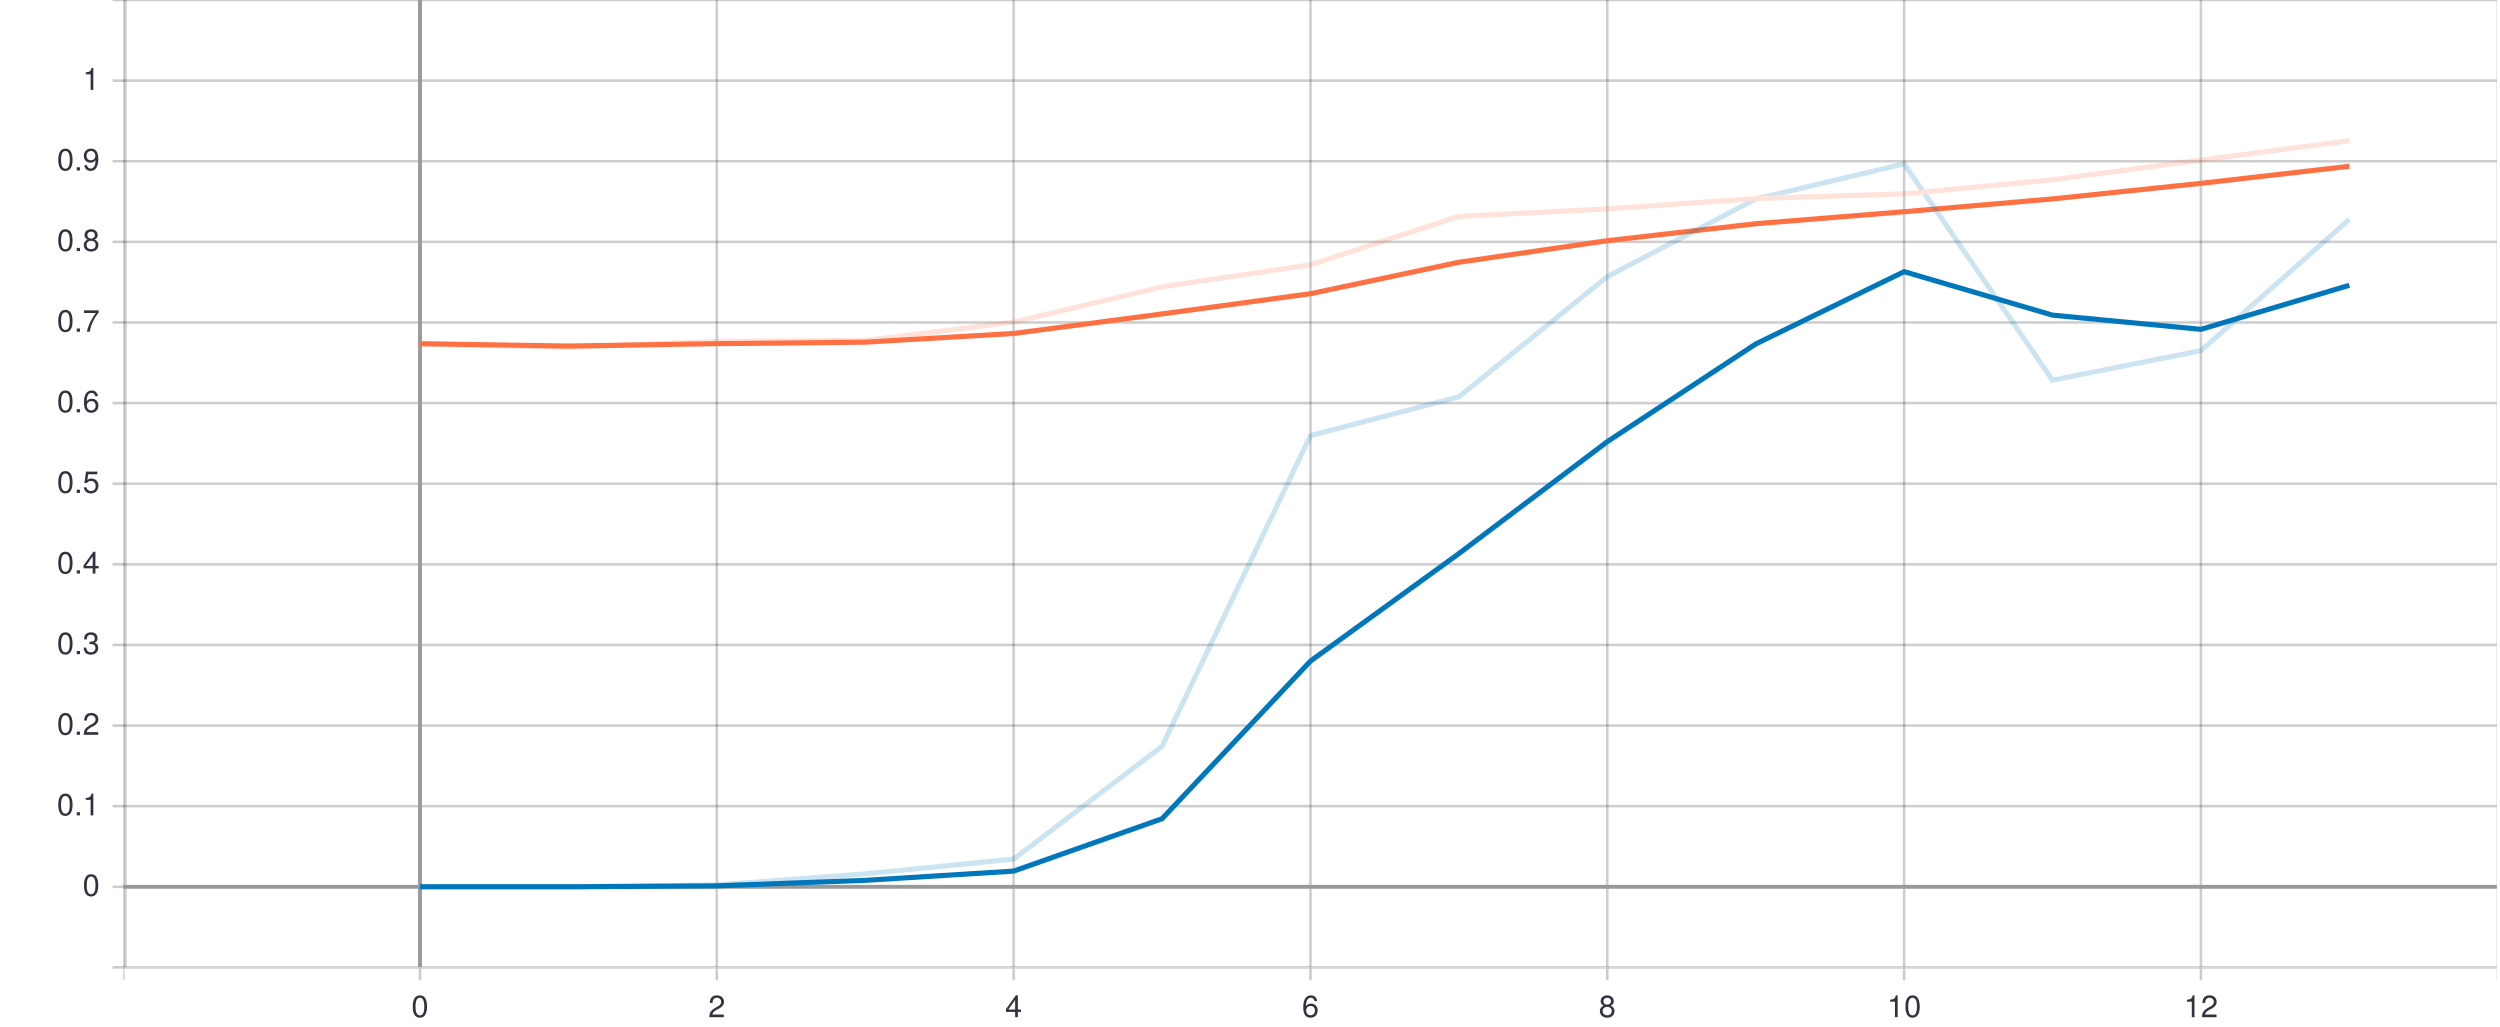
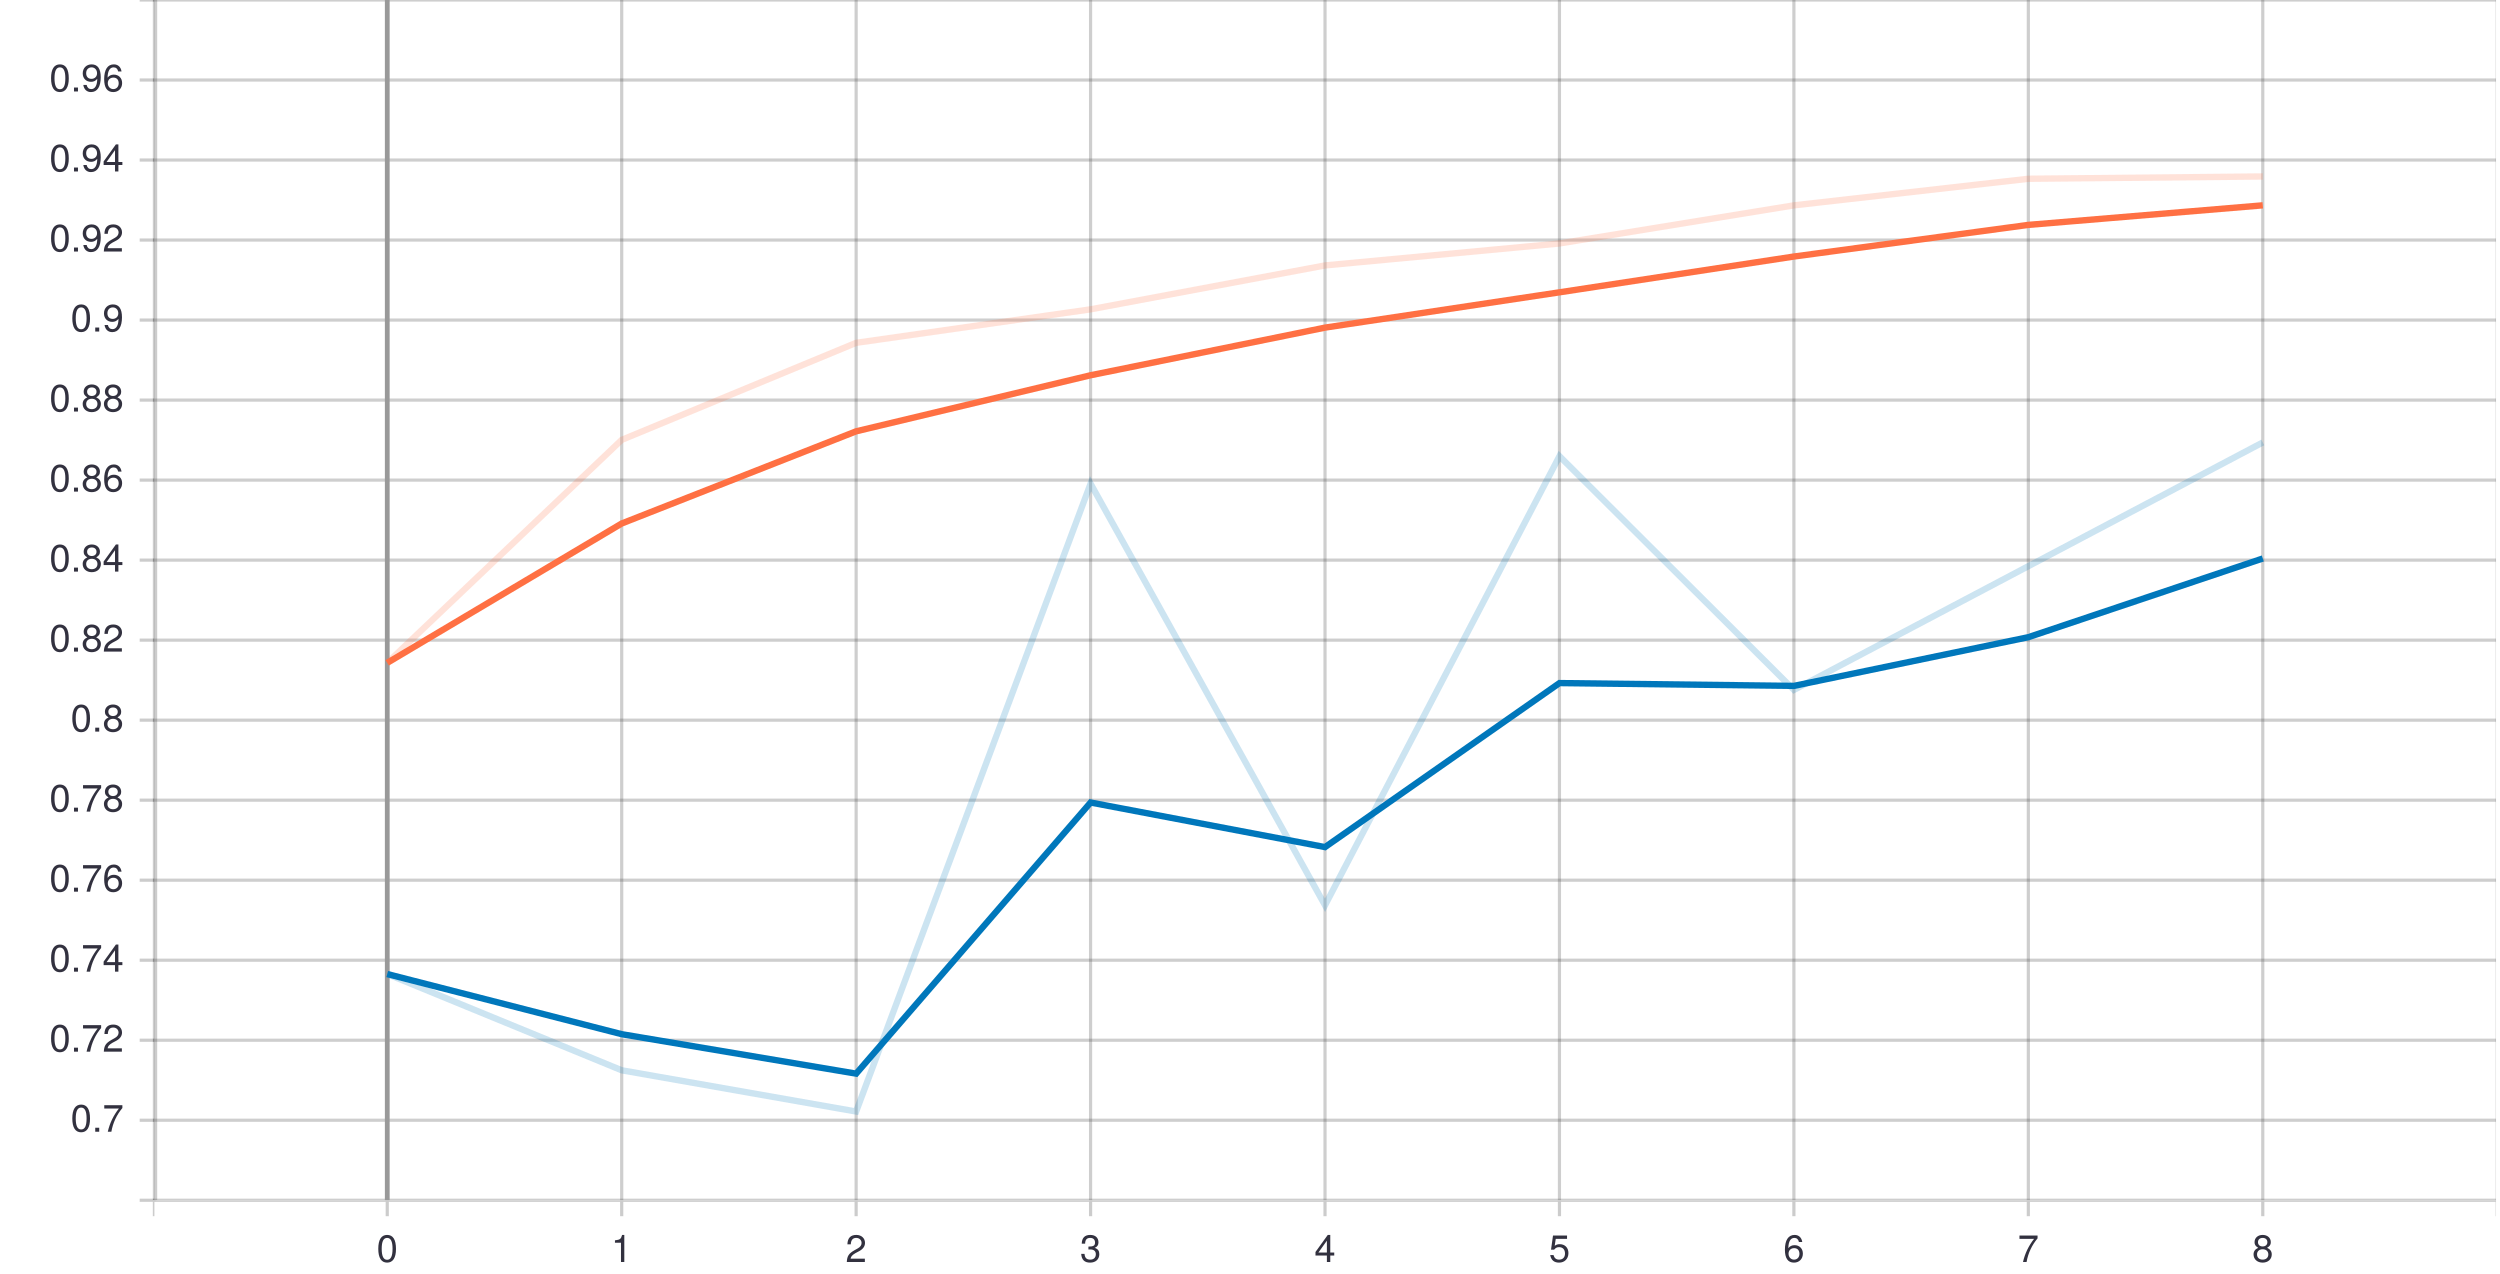
- <svg xmlns="http://www.w3.org/2000/svg" viewBox="0 0 974.25 400">
+ <svg xmlns="http://www.w3.org/2000/svg" viewBox="0 0 785.25 400">
  <g>
    <g>
      <g>
        <g>
          <g>
            <line x1="48.875" y1="377" x2="43.875" y2="377" style="visibility: inherit;" fill="rgb(0, 0, 0)" stroke="rgb(204, 204, 204)" stroke-width="1px" />
-             <line x1="48.875" y1="345.583" x2="43.875" y2="345.583" style="visibility: inherit;" fill="rgb(0, 0, 0)" stroke="rgb(204, 204, 204)" stroke-width="1px" />
-             <line x1="48.875" y1="314.167" x2="43.875" y2="314.167" style="visibility: inherit;" fill="rgb(0, 0, 0)" stroke="rgb(204, 204, 204)" stroke-width="1px" />
-             <line x1="48.875" y1="282.75" x2="43.875" y2="282.75" style="visibility: inherit;" fill="rgb(0, 0, 0)" stroke="rgb(204, 204, 204)" stroke-width="1px" />
+             <line x1="48.875" y1="351.867" x2="43.875" y2="351.867" style="visibility: inherit;" fill="rgb(0, 0, 0)" stroke="rgb(204, 204, 204)" stroke-width="1px" />
+             <line x1="48.875" y1="326.733" x2="43.875" y2="326.733" style="visibility: inherit;" fill="rgb(0, 0, 0)" stroke="rgb(204, 204, 204)" stroke-width="1px" />
+             <line x1="48.875" y1="301.6" x2="43.875" y2="301.6" style="visibility: inherit;" fill="rgb(0, 0, 0)" stroke="rgb(204, 204, 204)" stroke-width="1px" />
+             <line x1="48.875" y1="276.467" x2="43.875" y2="276.467" style="visibility: inherit;" fill="rgb(0, 0, 0)" stroke="rgb(204, 204, 204)" stroke-width="1px" />
            <line x1="48.875" y1="251.333" x2="43.875" y2="251.333" style="visibility: inherit;" fill="rgb(0, 0, 0)" stroke="rgb(204, 204, 204)" stroke-width="1px" />
-             <line x1="48.875" y1="219.917" x2="43.875" y2="219.917" style="visibility: inherit;" fill="rgb(0, 0, 0)" stroke="rgb(204, 204, 204)" stroke-width="1px" />
-             <line x1="48.875" y1="188.5" x2="43.875" y2="188.5" style="visibility: inherit;" fill="rgb(0, 0, 0)" stroke="rgb(204, 204, 204)" stroke-width="1px" />
-             <line x1="48.875" y1="157.083" x2="43.875" y2="157.083" style="visibility: inherit;" fill="rgb(0, 0, 0)" stroke="rgb(204, 204, 204)" stroke-width="1px" />
+             <line x1="48.875" y1="226.2" x2="43.875" y2="226.2" style="visibility: inherit;" fill="rgb(0, 0, 0)" stroke="rgb(204, 204, 204)" stroke-width="1px" />
+             <line x1="48.875" y1="201.067" x2="43.875" y2="201.067" style="visibility: inherit;" fill="rgb(0, 0, 0)" stroke="rgb(204, 204, 204)" stroke-width="1px" />
+             <line x1="48.875" y1="175.933" x2="43.875" y2="175.933" style="visibility: inherit;" fill="rgb(0, 0, 0)" stroke="rgb(204, 204, 204)" stroke-width="1px" />
+             <line x1="48.875" y1="150.8" x2="43.875" y2="150.8" style="visibility: inherit;" fill="rgb(0, 0, 0)" stroke="rgb(204, 204, 204)" stroke-width="1px" />
            <line x1="48.875" y1="125.667" x2="43.875" y2="125.667" style="visibility: inherit;" fill="rgb(0, 0, 0)" stroke="rgb(204, 204, 204)" stroke-width="1px" />
-             <line x1="48.875" y1="94.25" x2="43.875" y2="94.25" style="visibility: inherit;" fill="rgb(0, 0, 0)" stroke="rgb(204, 204, 204)" stroke-width="1px" />
-             <line x1="48.875" y1="62.833" x2="43.875" y2="62.833" style="visibility: inherit;" fill="rgb(0, 0, 0)" stroke="rgb(204, 204, 204)" stroke-width="1px" />
-             <line x1="48.875" y1="31.417" x2="43.875" y2="31.417" style="visibility: inherit;" fill="rgb(0, 0, 0)" stroke="rgb(204, 204, 204)" stroke-width="1px" />
+             <line x1="48.875" y1="100.533" x2="43.875" y2="100.533" style="visibility: inherit;" fill="rgb(0, 0, 0)" stroke="rgb(204, 204, 204)" stroke-width="1px" />
+             <line x1="48.875" y1="75.4" x2="43.875" y2="75.4" style="visibility: inherit;" fill="rgb(0, 0, 0)" stroke="rgb(204, 204, 204)" stroke-width="1px" />
+             <line x1="48.875" y1="50.267" x2="43.875" y2="50.267" style="visibility: inherit;" fill="rgb(0, 0, 0)" stroke="rgb(204, 204, 204)" stroke-width="1px" />
+             <line x1="48.875" y1="25.133" x2="43.875" y2="25.133" style="visibility: inherit;" fill="rgb(0, 0, 0)" stroke="rgb(204, 204, 204)" stroke-width="1px" />
            <line x1="48.875" y1="0" x2="43.875" y2="0" style="visibility: inherit;" fill="rgb(0, 0, 0)" stroke="rgb(204, 204, 204)" stroke-width="1px" />
          </g>
          <g transform="translate(38.875, 0)">
-             <text x="0" y="377" dx="0em" dy="0.3em" style="text-anchor: end; visibility: hidden; font-family: &quot;Helvetica Neue&quot;, sans-serif; font-size: 12px; font-weight: 200;" fill="rgb(50, 49, 63)" stroke="none" stroke-width="1px">-0.1</text>
-             <text x="0" y="345.583" dx="0em" dy="0.3em" style="text-anchor: end; visibility: inherit; font-family: &quot;Helvetica Neue&quot;, sans-serif; font-size: 12px; font-weight: 200;" fill="rgb(50, 49, 63)" stroke="none" stroke-width="1px">0</text>
-             <text x="0" y="314.167" dx="0em" dy="0.3em" style="text-anchor: end; visibility: inherit; font-family: &quot;Helvetica Neue&quot;, sans-serif; font-size: 12px; font-weight: 200;" fill="rgb(50, 49, 63)" stroke="none" stroke-width="1px">0.1</text>
-             <text x="0" y="282.75" dx="0em" dy="0.3em" style="text-anchor: end; visibility: inherit; font-family: &quot;Helvetica Neue&quot;, sans-serif; font-size: 12px; font-weight: 200;" fill="rgb(50, 49, 63)" stroke="none" stroke-width="1px">0.2</text>
-             <text x="0" y="251.333" dx="0em" dy="0.3em" style="text-anchor: end; visibility: inherit; font-family: &quot;Helvetica Neue&quot;, sans-serif; font-size: 12px; font-weight: 200;" fill="rgb(50, 49, 63)" stroke="none" stroke-width="1px">0.3</text>
-             <text x="0" y="219.917" dx="0em" dy="0.3em" style="text-anchor: end; visibility: inherit; font-family: &quot;Helvetica Neue&quot;, sans-serif; font-size: 12px; font-weight: 200;" fill="rgb(50, 49, 63)" stroke="none" stroke-width="1px">0.4</text>
-             <text x="0" y="188.5" dx="0em" dy="0.3em" style="text-anchor: end; visibility: inherit; font-family: &quot;Helvetica Neue&quot;, sans-serif; font-size: 12px; font-weight: 200;" fill="rgb(50, 49, 63)" stroke="none" stroke-width="1px">0.5</text>
-             <text x="0" y="157.083" dx="0em" dy="0.3em" style="text-anchor: end; visibility: inherit; font-family: &quot;Helvetica Neue&quot;, sans-serif; font-size: 12px; font-weight: 200;" fill="rgb(50, 49, 63)" stroke="none" stroke-width="1px">0.6</text>
-             <text x="0" y="125.667" dx="0em" dy="0.3em" style="text-anchor: end; visibility: inherit; font-family: &quot;Helvetica Neue&quot;, sans-serif; font-size: 12px; font-weight: 200;" fill="rgb(50, 49, 63)" stroke="none" stroke-width="1px">0.7</text>
-             <text x="0" y="94.25" dx="0em" dy="0.3em" style="text-anchor: end; visibility: inherit; font-family: &quot;Helvetica Neue&quot;, sans-serif; font-size: 12px; font-weight: 200;" fill="rgb(50, 49, 63)" stroke="none" stroke-width="1px">0.8</text>
-             <text x="0" y="62.833" dx="0em" dy="0.3em" style="text-anchor: end; visibility: inherit; font-family: &quot;Helvetica Neue&quot;, sans-serif; font-size: 12px; font-weight: 200;" fill="rgb(50, 49, 63)" stroke="none" stroke-width="1px">0.9</text>
-             <text x="0" y="31.417" dx="0em" dy="0.3em" style="text-anchor: end; visibility: inherit; font-family: &quot;Helvetica Neue&quot;, sans-serif; font-size: 12px; font-weight: 200;" fill="rgb(50, 49, 63)" stroke="none" stroke-width="1px">1</text>
-             <text x="0" y="0" dx="0em" dy="0.3em" style="text-anchor: end; visibility: hidden; font-family: &quot;Helvetica Neue&quot;, sans-serif; font-size: 12px; font-weight: 200;" fill="rgb(50, 49, 63)" stroke="none" stroke-width="1px">1.1</text>
+             <text x="0" y="377" dx="0em" dy="0.3em" style="text-anchor: end; visibility: hidden; font-family: &quot;Helvetica Neue&quot;, sans-serif; font-size: 12px; font-weight: 200;" fill="rgb(50, 49, 63)" stroke="none" stroke-width="1px">0.68</text>
+             <text x="0" y="351.867" dx="0em" dy="0.3em" style="text-anchor: end; visibility: inherit; font-family: &quot;Helvetica Neue&quot;, sans-serif; font-size: 12px; font-weight: 200;" fill="rgb(50, 49, 63)" stroke="none" stroke-width="1px">0.7</text>
+             <text x="0" y="326.733" dx="0em" dy="0.3em" style="text-anchor: end; visibility: inherit; font-family: &quot;Helvetica Neue&quot;, sans-serif; font-size: 12px; font-weight: 200;" fill="rgb(50, 49, 63)" stroke="none" stroke-width="1px">0.72</text>
+             <text x="0" y="301.6" dx="0em" dy="0.3em" style="text-anchor: end; visibility: inherit; font-family: &quot;Helvetica Neue&quot;, sans-serif; font-size: 12px; font-weight: 200;" fill="rgb(50, 49, 63)" stroke="none" stroke-width="1px">0.74</text>
+             <text x="0" y="276.467" dx="0em" dy="0.3em" style="text-anchor: end; visibility: inherit; font-family: &quot;Helvetica Neue&quot;, sans-serif; font-size: 12px; font-weight: 200;" fill="rgb(50, 49, 63)" stroke="none" stroke-width="1px">0.76</text>
+             <text x="0" y="251.333" dx="0em" dy="0.3em" style="text-anchor: end; visibility: inherit; font-family: &quot;Helvetica Neue&quot;, sans-serif; font-size: 12px; font-weight: 200;" fill="rgb(50, 49, 63)" stroke="none" stroke-width="1px">0.78</text>
+             <text x="0" y="226.2" dx="0em" dy="0.3em" style="text-anchor: end; visibility: inherit; font-family: &quot;Helvetica Neue&quot;, sans-serif; font-size: 12px; font-weight: 200;" fill="rgb(50, 49, 63)" stroke="none" stroke-width="1px">0.8</text>
+             <text x="0" y="201.067" dx="0em" dy="0.3em" style="text-anchor: end; visibility: inherit; font-family: &quot;Helvetica Neue&quot;, sans-serif; font-size: 12px; font-weight: 200;" fill="rgb(50, 49, 63)" stroke="none" stroke-width="1px">0.82</text>
+             <text x="0" y="175.933" dx="0em" dy="0.3em" style="text-anchor: end; visibility: inherit; font-family: &quot;Helvetica Neue&quot;, sans-serif; font-size: 12px; font-weight: 200;" fill="rgb(50, 49, 63)" stroke="none" stroke-width="1px">0.84</text>
+             <text x="0" y="150.8" dx="0em" dy="0.3em" style="text-anchor: end; visibility: inherit; font-family: &quot;Helvetica Neue&quot;, sans-serif; font-size: 12px; font-weight: 200;" fill="rgb(50, 49, 63)" stroke="none" stroke-width="1px">0.86</text>
+             <text x="0" y="125.667" dx="0em" dy="0.3em" style="text-anchor: end; visibility: inherit; font-family: &quot;Helvetica Neue&quot;, sans-serif; font-size: 12px; font-weight: 200;" fill="rgb(50, 49, 63)" stroke="none" stroke-width="1px">0.88</text>
+             <text x="0" y="100.533" dx="0em" dy="0.3em" style="text-anchor: end; visibility: inherit; font-family: &quot;Helvetica Neue&quot;, sans-serif; font-size: 12px; font-weight: 200;" fill="rgb(50, 49, 63)" stroke="none" stroke-width="1px">0.9</text>
+             <text x="0" y="75.4" dx="0em" dy="0.3em" style="text-anchor: end; visibility: inherit; font-family: &quot;Helvetica Neue&quot;, sans-serif; font-size: 12px; font-weight: 200;" fill="rgb(50, 49, 63)" stroke="none" stroke-width="1px">0.92</text>
+             <text x="0" y="50.267" dx="0em" dy="0.3em" style="text-anchor: end; visibility: inherit; font-family: &quot;Helvetica Neue&quot;, sans-serif; font-size: 12px; font-weight: 200;" fill="rgb(50, 49, 63)" stroke="none" stroke-width="1px">0.94</text>
+             <text x="0" y="25.133" dx="0em" dy="0.3em" style="text-anchor: end; visibility: inherit; font-family: &quot;Helvetica Neue&quot;, sans-serif; font-size: 12px; font-weight: 200;" fill="rgb(50, 49, 63)" stroke="none" stroke-width="1px">0.96</text>
+             <text x="0" y="0" dx="0em" dy="0.3em" style="text-anchor: end; visibility: hidden; font-family: &quot;Helvetica Neue&quot;, sans-serif; font-size: 12px; font-weight: 200;" fill="rgb(50, 49, 63)" stroke="none" stroke-width="1px">0.98</text>
          </g>
          <line x1="48.875" y1="0" x2="48.875" y2="377" fill="rgb(0, 0, 0)" stroke="rgb(204, 204, 204)" stroke-width="1px" />
        </g>
      </g>
      <g transform="translate(48, 0)" clip-path="url(#clip_0)">
        <clipPath id="clip_0">
-           <rect width="925" height="377" />
+           <rect width="736" height="377" />
        </clipPath>
        <g>
          <g>
            <g>
              <line x1="0" y1="0" x2="0" y2="377" fill="rgb(0, 0, 0)" stroke="rgb(60, 60, 60)" stroke-width="1px" opacity="0.25" />
-               <line x1="115.672" y1="0" x2="115.672" y2="377" fill="rgb(0, 0, 0)" stroke="rgb(60, 60, 60)" stroke-width="1px" opacity="0.25" />
-               <line x1="231.344" y1="0" x2="231.344" y2="377" fill="rgb(0, 0, 0)" stroke="rgb(60, 60, 60)" stroke-width="1px" opacity="0.25" />
-               <line x1="347.016" y1="0" x2="347.016" y2="377" fill="rgb(0, 0, 0)" stroke="rgb(60, 60, 60)" stroke-width="1px" opacity="0.25" />
-               <line x1="462.688" y1="0" x2="462.688" y2="377" fill="rgb(0, 0, 0)" stroke="rgb(60, 60, 60)" stroke-width="1px" opacity="0.25" />
-               <line x1="578.359" y1="0" x2="578.359" y2="377" fill="rgb(0, 0, 0)" stroke="rgb(60, 60, 60)" stroke-width="1px" opacity="0.25" />
-               <line x1="694.031" y1="0" x2="694.031" y2="377" fill="rgb(0, 0, 0)" stroke="rgb(60, 60, 60)" stroke-width="1px" opacity="0.25" />
-               <line x1="809.703" y1="0" x2="809.703" y2="377" fill="rgb(0, 0, 0)" stroke="rgb(60, 60, 60)" stroke-width="1px" opacity="0.25" />
-               <line x1="925.375" y1="0" x2="925.375" y2="377" fill="rgb(0, 0, 0)" stroke="rgb(60, 60, 60)" stroke-width="1px" opacity="0.25" />
+               <line x1="73.638" y1="0" x2="73.638" y2="377" fill="rgb(0, 0, 0)" stroke="rgb(60, 60, 60)" stroke-width="1px" opacity="0.25" />
+               <line x1="147.275" y1="0" x2="147.275" y2="377" fill="rgb(0, 0, 0)" stroke="rgb(60, 60, 60)" stroke-width="1px" opacity="0.25" />
+               <line x1="220.912" y1="0" x2="220.912" y2="377" fill="rgb(0, 0, 0)" stroke="rgb(60, 60, 60)" stroke-width="1px" opacity="0.25" />
+               <line x1="294.55" y1="0" x2="294.55" y2="377" fill="rgb(0, 0, 0)" stroke="rgb(60, 60, 60)" stroke-width="1px" opacity="0.25" />
+               <line x1="368.188" y1="0" x2="368.188" y2="377" fill="rgb(0, 0, 0)" stroke="rgb(60, 60, 60)" stroke-width="1px" opacity="0.25" />
+               <line x1="441.825" y1="0" x2="441.825" y2="377" fill="rgb(0, 0, 0)" stroke="rgb(60, 60, 60)" stroke-width="1px" opacity="0.25" />
+               <line x1="515.462" y1="0" x2="515.462" y2="377" fill="rgb(0, 0, 0)" stroke="rgb(60, 60, 60)" stroke-width="1px" opacity="0.25" />
+               <line x1="589.1" y1="0" x2="589.1" y2="377" fill="rgb(0, 0, 0)" stroke="rgb(60, 60, 60)" stroke-width="1px" opacity="0.25" />
+               <line x1="662.738" y1="0" x2="662.738" y2="377" fill="rgb(0, 0, 0)" stroke="rgb(60, 60, 60)" stroke-width="1px" opacity="0.25" />
+               <line x1="736.375" y1="0" x2="736.375" y2="377" fill="rgb(0, 0, 0)" stroke="rgb(60, 60, 60)" stroke-width="1px" opacity="0.25" />
            </g>
            <g>
-               <line x1="0" y1="377" x2="925.375" y2="377" fill="rgb(0, 0, 0)" stroke="rgb(60, 60, 60)" stroke-width="1px" opacity="0.25" />
-               <line x1="0" y1="345.583" x2="925.375" y2="345.583" fill="rgb(0, 0, 0)" stroke="rgb(60, 60, 60)" stroke-width="1px" opacity="0.25" />
-               <line x1="0" y1="314.167" x2="925.375" y2="314.167" fill="rgb(0, 0, 0)" stroke="rgb(60, 60, 60)" stroke-width="1px" opacity="0.25" />
-               <line x1="0" y1="282.75" x2="925.375" y2="282.75" fill="rgb(0, 0, 0)" stroke="rgb(60, 60, 60)" stroke-width="1px" opacity="0.25" />
-               <line x1="0" y1="251.333" x2="925.375" y2="251.333" fill="rgb(0, 0, 0)" stroke="rgb(60, 60, 60)" stroke-width="1px" opacity="0.25" />
-               <line x1="0" y1="219.917" x2="925.375" y2="219.917" fill="rgb(0, 0, 0)" stroke="rgb(60, 60, 60)" stroke-width="1px" opacity="0.25" />
-               <line x1="0" y1="188.5" x2="925.375" y2="188.5" fill="rgb(0, 0, 0)" stroke="rgb(60, 60, 60)" stroke-width="1px" opacity="0.25" />
-               <line x1="0" y1="157.083" x2="925.375" y2="157.083" fill="rgb(0, 0, 0)" stroke="rgb(60, 60, 60)" stroke-width="1px" opacity="0.25" />
-               <line x1="0" y1="125.667" x2="925.375" y2="125.667" fill="rgb(0, 0, 0)" stroke="rgb(60, 60, 60)" stroke-width="1px" opacity="0.25" />
-               <line x1="0" y1="94.25" x2="925.375" y2="94.25" fill="rgb(0, 0, 0)" stroke="rgb(60, 60, 60)" stroke-width="1px" opacity="0.25" />
-               <line x1="0" y1="62.833" x2="925.375" y2="62.833" fill="rgb(0, 0, 0)" stroke="rgb(60, 60, 60)" stroke-width="1px" opacity="0.25" />
-               <line x1="0" y1="31.417" x2="925.375" y2="31.417" fill="rgb(0, 0, 0)" stroke="rgb(60, 60, 60)" stroke-width="1px" opacity="0.25" />
-               <line x1="0" y1="0" x2="925.375" y2="0" fill="rgb(0, 0, 0)" stroke="rgb(60, 60, 60)" stroke-width="1px" opacity="0.25" />
+               <line x1="0" y1="377" x2="736.375" y2="377" fill="rgb(0, 0, 0)" stroke="rgb(60, 60, 60)" stroke-width="1px" opacity="0.25" />
+               <line x1="0" y1="351.867" x2="736.375" y2="351.867" fill="rgb(0, 0, 0)" stroke="rgb(60, 60, 60)" stroke-width="1px" opacity="0.25" />
+               <line x1="0" y1="326.733" x2="736.375" y2="326.733" fill="rgb(0, 0, 0)" stroke="rgb(60, 60, 60)" stroke-width="1px" opacity="0.25" />
+               <line x1="0" y1="301.6" x2="736.375" y2="301.6" fill="rgb(0, 0, 0)" stroke="rgb(60, 60, 60)" stroke-width="1px" opacity="0.25" />
+               <line x1="0" y1="276.467" x2="736.375" y2="276.467" fill="rgb(0, 0, 0)" stroke="rgb(60, 60, 60)" stroke-width="1px" opacity="0.25" />
+               <line x1="0" y1="251.333" x2="736.375" y2="251.333" fill="rgb(0, 0, 0)" stroke="rgb(60, 60, 60)" stroke-width="1px" opacity="0.25" />
+               <line x1="0" y1="226.2" x2="736.375" y2="226.2" fill="rgb(0, 0, 0)" stroke="rgb(60, 60, 60)" stroke-width="1px" opacity="0.25" />
+               <line x1="0" y1="201.067" x2="736.375" y2="201.067" fill="rgb(0, 0, 0)" stroke="rgb(60, 60, 60)" stroke-width="1px" opacity="0.25" />
+               <line x1="0" y1="175.933" x2="736.375" y2="175.933" fill="rgb(0, 0, 0)" stroke="rgb(60, 60, 60)" stroke-width="1px" opacity="0.25" />
+               <line x1="0" y1="150.8" x2="736.375" y2="150.8" fill="rgb(0, 0, 0)" stroke="rgb(60, 60, 60)" stroke-width="1px" opacity="0.25" />
+               <line x1="0" y1="125.667" x2="736.375" y2="125.667" fill="rgb(0, 0, 0)" stroke="rgb(60, 60, 60)" stroke-width="1px" opacity="0.25" />
+               <line x1="0" y1="100.533" x2="736.375" y2="100.533" fill="rgb(0, 0, 0)" stroke="rgb(60, 60, 60)" stroke-width="1px" opacity="0.25" />
+               <line x1="0" y1="75.4" x2="736.375" y2="75.4" fill="rgb(0, 0, 0)" stroke="rgb(60, 60, 60)" stroke-width="1px" opacity="0.25" />
+               <line x1="0" y1="50.267" x2="736.375" y2="50.267" fill="rgb(0, 0, 0)" stroke="rgb(60, 60, 60)" stroke-width="1px" opacity="0.25" />
+               <line x1="0" y1="25.133" x2="736.375" y2="25.133" fill="rgb(0, 0, 0)" stroke="rgb(60, 60, 60)" stroke-width="1px" opacity="0.25" />
+               <line x1="0" y1="0" x2="736.375" y2="0" fill="rgb(0, 0, 0)" stroke="rgb(60, 60, 60)" stroke-width="1px" opacity="0.25" />
            </g>
          </g>
        </g>
        <g>
          <g>
-             <line x1="0" y1="345.583" x2="925.375" y2="345.583" fill="rgb(0, 0, 0)" stroke="rgb(153, 153, 153)" stroke-width="1.5px" />
+             <line x1="0" y1="1231.533" x2="736.375" y2="1231.533" fill="rgb(0, 0, 0)" stroke="rgb(153, 153, 153)" stroke-width="1.5px" />
          </g>
        </g>
        <g>
          <g>
-             <line x1="115.672" y1="0" x2="115.672" y2="377" fill="rgb(0, 0, 0)" stroke="rgb(153, 153, 153)" stroke-width="1.5px" />
+             <line x1="73.638" y1="0" x2="73.638" y2="377" fill="rgb(0, 0, 0)" stroke="rgb(153, 153, 153)" stroke-width="1.5px" />
          </g>
        </g>
        <g>
          <g>
            <g>
              <g>
                <g>
-                   <path stroke="rgb(0, 119, 187)" stroke-width="2px" d="M115.672,345.583L173.508,345.583L231.344,345.216L289.18,343.067L347.016,339.47L404.852,319.058L462.688,257.621L520.523,215.722L578.359,172.113L636.195,134.051L694.031,105.865L751.867,122.815L809.703,128.344L867.539,111.177" style="fill: none;" fill="none" />
+                   <path stroke="rgb(0, 119, 187)" stroke-width="2px" d="M73.638,305.947L147.275,324.84L220.912,337.234L294.55,252.073L368.188,266.074L441.825,214.555L515.462,215.438L589.1,200.139L662.738,175.421" style="fill: none;" fill="none" />
                </g>
                <g>
-                   <path stroke="rgb(255, 112, 67)" stroke-width="2px" d="M115.672,133.942L173.508,134.857L231.344,133.923L289.18,133.343L347.016,129.95L404.852,122.33L462.688,114.451L520.523,102.196L578.359,93.792L636.195,87.183L694.031,82.509L751.867,77.513L809.703,71.443L867.539,64.801" style="fill: none;" fill="none" />
+                   <path stroke="rgb(255, 112, 67)" stroke-width="2px" d="M73.638,208.201L147.275,164.428L220.912,135.476L294.55,117.867L368.188,102.904L441.825,91.815L515.462,80.574L589.1,70.638L662.738,64.492" style="fill: none;" fill="none" />
                </g>
              </g>
            </g>
          </g>
          <g opacity="0.2">
            <g>
              <g>
                <g>
-                   <path stroke="rgb(0, 119, 187)" stroke-width="2px" d="M115.672,345.583L173.508,345.583L231.344,344.863L289.18,340.539L347.016,334.775L404.852,290.82L462.688,169.765L520.523,154.633L578.359,107.797L636.195,77.533L694.031,63.842L751.867,148.148L809.703,136.619L867.539,85.459" style="fill: none;" fill="none" />
+                   <path stroke="rgb(0, 119, 187)" stroke-width="2px" d="M73.638,305.947L147.275,336.176L220.912,349.132L294.55,151.923L368.188,284.355L441.825,143.286L515.462,216.699L589.1,177.833L662.738,138.967" style="fill: none;" fill="none" />
                </g>
                <g>
-                   <path stroke="rgb(255, 112, 67)" stroke-width="2px" d="M115.672,133.942L173.508,135.407L231.344,133.027L289.18,132.66L347.016,125.52L404.852,111.789L462.688,103.184L520.523,84.327L578.359,81.398L636.195,77.37L694.031,75.539L751.867,70.047L809.703,62.357L867.539,54.851" style="fill: none;" fill="none" />
+                   <path stroke="rgb(255, 112, 67)" stroke-width="2px" d="M73.638,208.201L147.275,138.164L220.912,107.682L294.55,97.159L368.188,83.369L441.825,76.474L515.462,64.499L589.1,56.153L662.738,55.427" style="fill: none;" fill="none" />
                </g>
              </g>
            </g>
          </g>
        </g>
+         <g>
+           <g opacity="0.294">
+             <span fill="rgb(0, 0, 0)" stroke="none" stroke-width="1px">Alt + Scroll to Zoom</span>
+           </g>
+         </g>
      </g>
      <g transform="translate(48, 377)" clip-path="url(#clip_1)">
        <clipPath id="clip_1">
-           <rect width="925" height="23" />
+           <rect width="736" height="23" />
        </clipPath>
        <g>
          <g>
            <line x1="0" y1="0" x2="0" y2="5" style="visibility: inherit;" fill="rgb(0, 0, 0)" stroke="rgb(204, 204, 204)" stroke-width="1px" />
-             <line x1="115.672" y1="0" x2="115.672" y2="5" style="visibility: inherit;" fill="rgb(0, 0, 0)" stroke="rgb(204, 204, 204)" stroke-width="1px" />
-             <line x1="231.344" y1="0" x2="231.344" y2="5" style="visibility: inherit;" fill="rgb(0, 0, 0)" stroke="rgb(204, 204, 204)" stroke-width="1px" />
-             <line x1="347.016" y1="0" x2="347.016" y2="5" style="visibility: inherit;" fill="rgb(0, 0, 0)" stroke="rgb(204, 204, 204)" stroke-width="1px" />
-             <line x1="462.688" y1="0" x2="462.688" y2="5" style="visibility: inherit;" fill="rgb(0, 0, 0)" stroke="rgb(204, 204, 204)" stroke-width="1px" />
-             <line x1="578.359" y1="0" x2="578.359" y2="5" style="visibility: inherit;" fill="rgb(0, 0, 0)" stroke="rgb(204, 204, 204)" stroke-width="1px" />
-             <line x1="694.031" y1="0" x2="694.031" y2="5" style="visibility: inherit;" fill="rgb(0, 0, 0)" stroke="rgb(204, 204, 204)" stroke-width="1px" />
-             <line x1="809.703" y1="0" x2="809.703" y2="5" style="visibility: inherit;" fill="rgb(0, 0, 0)" stroke="rgb(204, 204, 204)" stroke-width="1px" />
-             <line x1="925.375" y1="0" x2="925.375" y2="5" style="visibility: inherit;" fill="rgb(0, 0, 0)" stroke="rgb(204, 204, 204)" stroke-width="1px" />
+             <line x1="73.638" y1="0" x2="73.638" y2="5" style="visibility: inherit;" fill="rgb(0, 0, 0)" stroke="rgb(204, 204, 204)" stroke-width="1px" />
+             <line x1="147.275" y1="0" x2="147.275" y2="5" style="visibility: inherit;" fill="rgb(0, 0, 0)" stroke="rgb(204, 204, 204)" stroke-width="1px" />
+             <line x1="220.912" y1="0" x2="220.912" y2="5" style="visibility: inherit;" fill="rgb(0, 0, 0)" stroke="rgb(204, 204, 204)" stroke-width="1px" />
+             <line x1="294.55" y1="0" x2="294.55" y2="5" style="visibility: inherit;" fill="rgb(0, 0, 0)" stroke="rgb(204, 204, 204)" stroke-width="1px" />
+             <line x1="368.188" y1="0" x2="368.188" y2="5" style="visibility: inherit;" fill="rgb(0, 0, 0)" stroke="rgb(204, 204, 204)" stroke-width="1px" />
+             <line x1="441.825" y1="0" x2="441.825" y2="5" style="visibility: inherit;" fill="rgb(0, 0, 0)" stroke="rgb(204, 204, 204)" stroke-width="1px" />
+             <line x1="515.462" y1="0" x2="515.462" y2="5" style="visibility: inherit;" fill="rgb(0, 0, 0)" stroke="rgb(204, 204, 204)" stroke-width="1px" />
+             <line x1="589.1" y1="0" x2="589.1" y2="5" style="visibility: inherit;" fill="rgb(0, 0, 0)" stroke="rgb(204, 204, 204)" stroke-width="1px" />
+             <line x1="662.738" y1="0" x2="662.738" y2="5" style="visibility: inherit;" fill="rgb(0, 0, 0)" stroke="rgb(204, 204, 204)" stroke-width="1px" />
+             <line x1="736.375" y1="0" x2="736.375" y2="5" style="visibility: inherit;" fill="rgb(0, 0, 0)" stroke="rgb(204, 204, 204)" stroke-width="1px" />
          </g>
          <g transform="translate(0, 8)">
-             <text x="0" y="0" dx="0em" dy="0.95em" style="text-anchor: middle; visibility: hidden; font-family: &quot;Helvetica Neue&quot;, sans-serif; font-size: 12px; font-weight: 200;" fill="rgb(50, 49, 63)" stroke="none" stroke-width="1px">-2</text>
-             <text x="115.672" y="0" dx="0em" dy="0.95em" style="text-anchor: middle; visibility: inherit; font-family: &quot;Helvetica Neue&quot;, sans-serif; font-size: 12px; font-weight: 200;" fill="rgb(50, 49, 63)" stroke="none" stroke-width="1px">0</text>
-             <text x="231.344" y="0" dx="0em" dy="0.95em" style="text-anchor: middle; visibility: inherit; font-family: &quot;Helvetica Neue&quot;, sans-serif; font-size: 12px; font-weight: 200;" fill="rgb(50, 49, 63)" stroke="none" stroke-width="1px">2</text>
-             <text x="347.016" y="0" dx="0em" dy="0.95em" style="text-anchor: middle; visibility: inherit; font-family: &quot;Helvetica Neue&quot;, sans-serif; font-size: 12px; font-weight: 200;" fill="rgb(50, 49, 63)" stroke="none" stroke-width="1px">4</text>
-             <text x="462.688" y="0" dx="0em" dy="0.95em" style="text-anchor: middle; visibility: inherit; font-family: &quot;Helvetica Neue&quot;, sans-serif; font-size: 12px; font-weight: 200;" fill="rgb(50, 49, 63)" stroke="none" stroke-width="1px">6</text>
-             <text x="578.359" y="0" dx="0em" dy="0.95em" style="text-anchor: middle; visibility: inherit; font-family: &quot;Helvetica Neue&quot;, sans-serif; font-size: 12px; font-weight: 200;" fill="rgb(50, 49, 63)" stroke="none" stroke-width="1px">8</text>
-             <text x="694.031" y="0" dx="0em" dy="0.95em" style="text-anchor: middle; visibility: inherit; font-family: &quot;Helvetica Neue&quot;, sans-serif; font-size: 12px; font-weight: 200;" fill="rgb(50, 49, 63)" stroke="none" stroke-width="1px">10</text>
-             <text x="809.703" y="0" dx="0em" dy="0.95em" style="text-anchor: middle; visibility: inherit; font-family: &quot;Helvetica Neue&quot;, sans-serif; font-size: 12px; font-weight: 200;" fill="rgb(50, 49, 63)" stroke="none" stroke-width="1px">12</text>
-             <text x="925.375" y="0" dx="0em" dy="0.95em" style="text-anchor: middle; visibility: hidden; font-family: &quot;Helvetica Neue&quot;, sans-serif; font-size: 12px; font-weight: 200;" fill="rgb(50, 49, 63)" stroke="none" stroke-width="1px">14</text>
+             <text x="0" y="0" dx="0em" dy="0.95em" style="text-anchor: middle; visibility: hidden; font-family: &quot;Helvetica Neue&quot;, sans-serif; font-size: 12px; font-weight: 200;" fill="rgb(50, 49, 63)" stroke="none" stroke-width="1px">-1</text>
+             <text x="73.638" y="0" dx="0em" dy="0.95em" style="text-anchor: middle; visibility: inherit; font-family: &quot;Helvetica Neue&quot;, sans-serif; font-size: 12px; font-weight: 200;" fill="rgb(50, 49, 63)" stroke="none" stroke-width="1px">0</text>
+             <text x="147.275" y="0" dx="0em" dy="0.95em" style="text-anchor: middle; visibility: inherit; font-family: &quot;Helvetica Neue&quot;, sans-serif; font-size: 12px; font-weight: 200;" fill="rgb(50, 49, 63)" stroke="none" stroke-width="1px">1</text>
+             <text x="220.912" y="0" dx="0em" dy="0.95em" style="text-anchor: middle; visibility: inherit; font-family: &quot;Helvetica Neue&quot;, sans-serif; font-size: 12px; font-weight: 200;" fill="rgb(50, 49, 63)" stroke="none" stroke-width="1px">2</text>
+             <text x="294.55" y="0" dx="0em" dy="0.95em" style="text-anchor: middle; visibility: inherit; font-family: &quot;Helvetica Neue&quot;, sans-serif; font-size: 12px; font-weight: 200;" fill="rgb(50, 49, 63)" stroke="none" stroke-width="1px">3</text>
+             <text x="368.188" y="0" dx="0em" dy="0.95em" style="text-anchor: middle; visibility: inherit; font-family: &quot;Helvetica Neue&quot;, sans-serif; font-size: 12px; font-weight: 200;" fill="rgb(50, 49, 63)" stroke="none" stroke-width="1px">4</text>
+             <text x="441.825" y="0" dx="0em" dy="0.95em" style="text-anchor: middle; visibility: inherit; font-family: &quot;Helvetica Neue&quot;, sans-serif; font-size: 12px; font-weight: 200;" fill="rgb(50, 49, 63)" stroke="none" stroke-width="1px">5</text>
+             <text x="515.462" y="0" dx="0em" dy="0.95em" style="text-anchor: middle; visibility: inherit; font-family: &quot;Helvetica Neue&quot;, sans-serif; font-size: 12px; font-weight: 200;" fill="rgb(50, 49, 63)" stroke="none" stroke-width="1px">6</text>
+             <text x="589.1" y="0" dx="0em" dy="0.95em" style="text-anchor: middle; visibility: inherit; font-family: &quot;Helvetica Neue&quot;, sans-serif; font-size: 12px; font-weight: 200;" fill="rgb(50, 49, 63)" stroke="none" stroke-width="1px">7</text>
+             <text x="662.738" y="0" dx="0em" dy="0.95em" style="text-anchor: middle; visibility: inherit; font-family: &quot;Helvetica Neue&quot;, sans-serif; font-size: 12px; font-weight: 200;" fill="rgb(50, 49, 63)" stroke="none" stroke-width="1px">8</text>
+             <text x="736.375" y="0" dx="0em" dy="0.95em" style="text-anchor: middle; visibility: hidden; font-family: &quot;Helvetica Neue&quot;, sans-serif; font-size: 12px; font-weight: 200;" fill="rgb(50, 49, 63)" stroke="none" stroke-width="1px">9</text>
          </g>
-           <line x1="0" y1="0" x2="925.375" y2="0" fill="rgb(0, 0, 0)" stroke="rgb(204, 204, 204)" stroke-width="1px" />
+           <line x1="0" y1="0" x2="736.375" y2="0" fill="rgb(0, 0, 0)" stroke="rgb(204, 204, 204)" stroke-width="1px" />
        </g>
      </g>
    </g>
  </g>
</svg>
